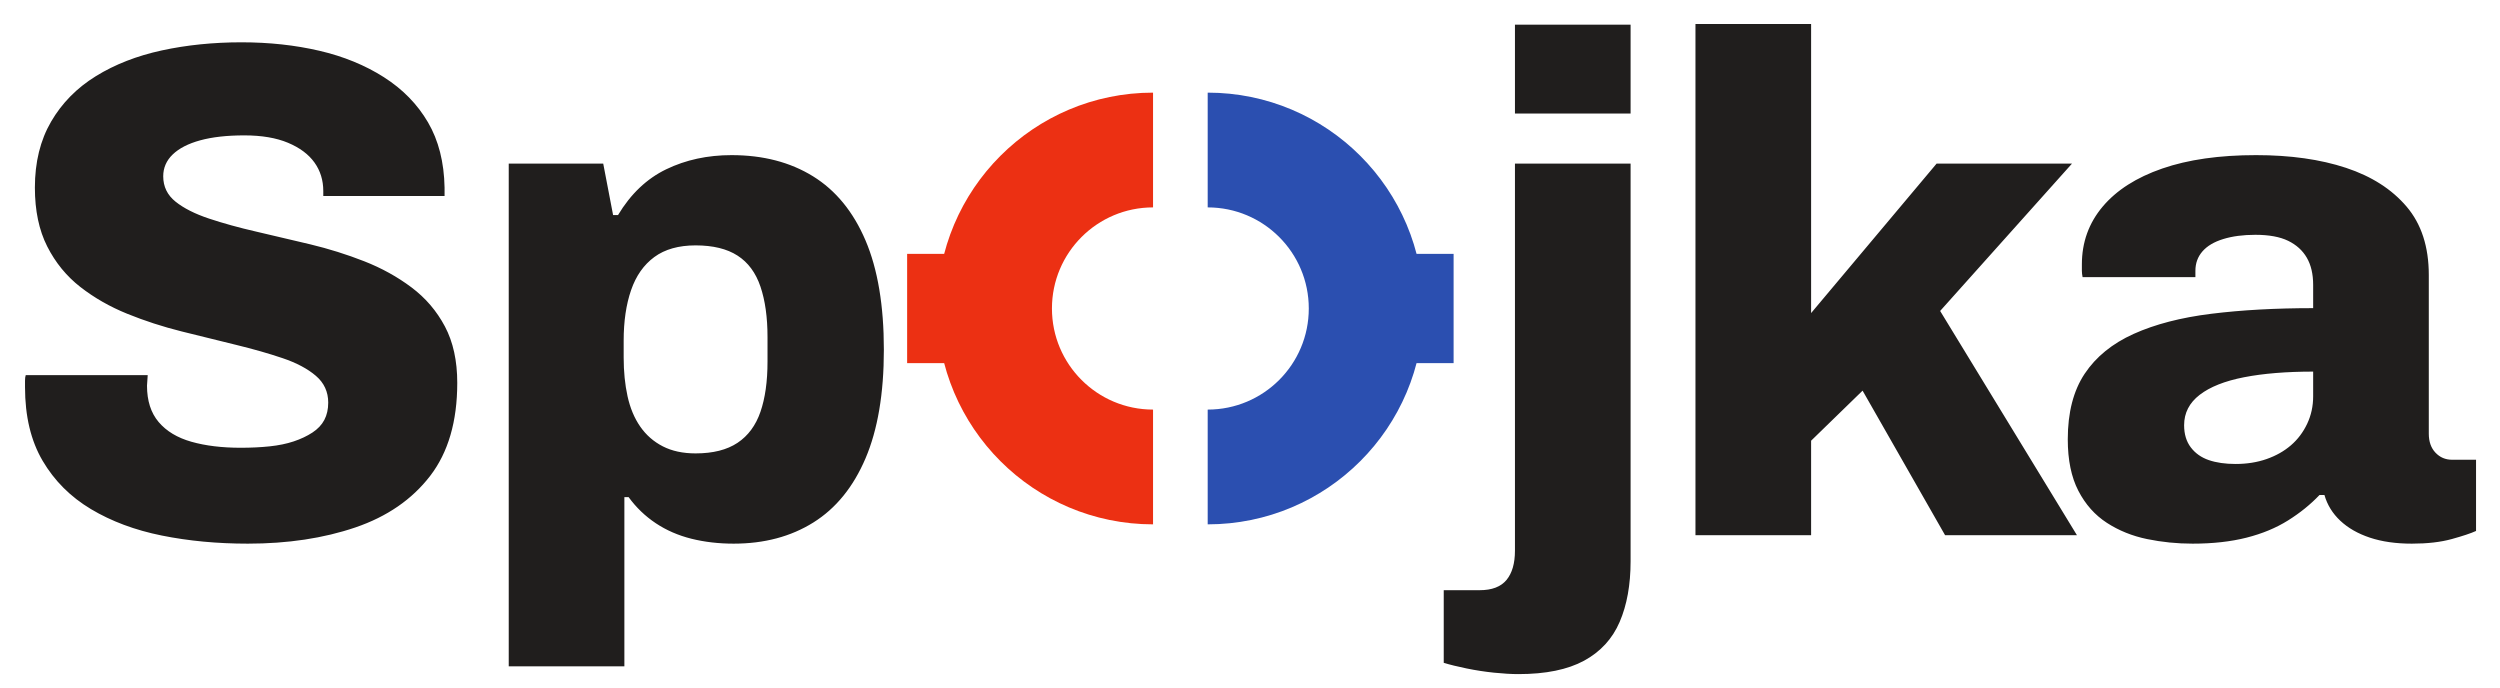
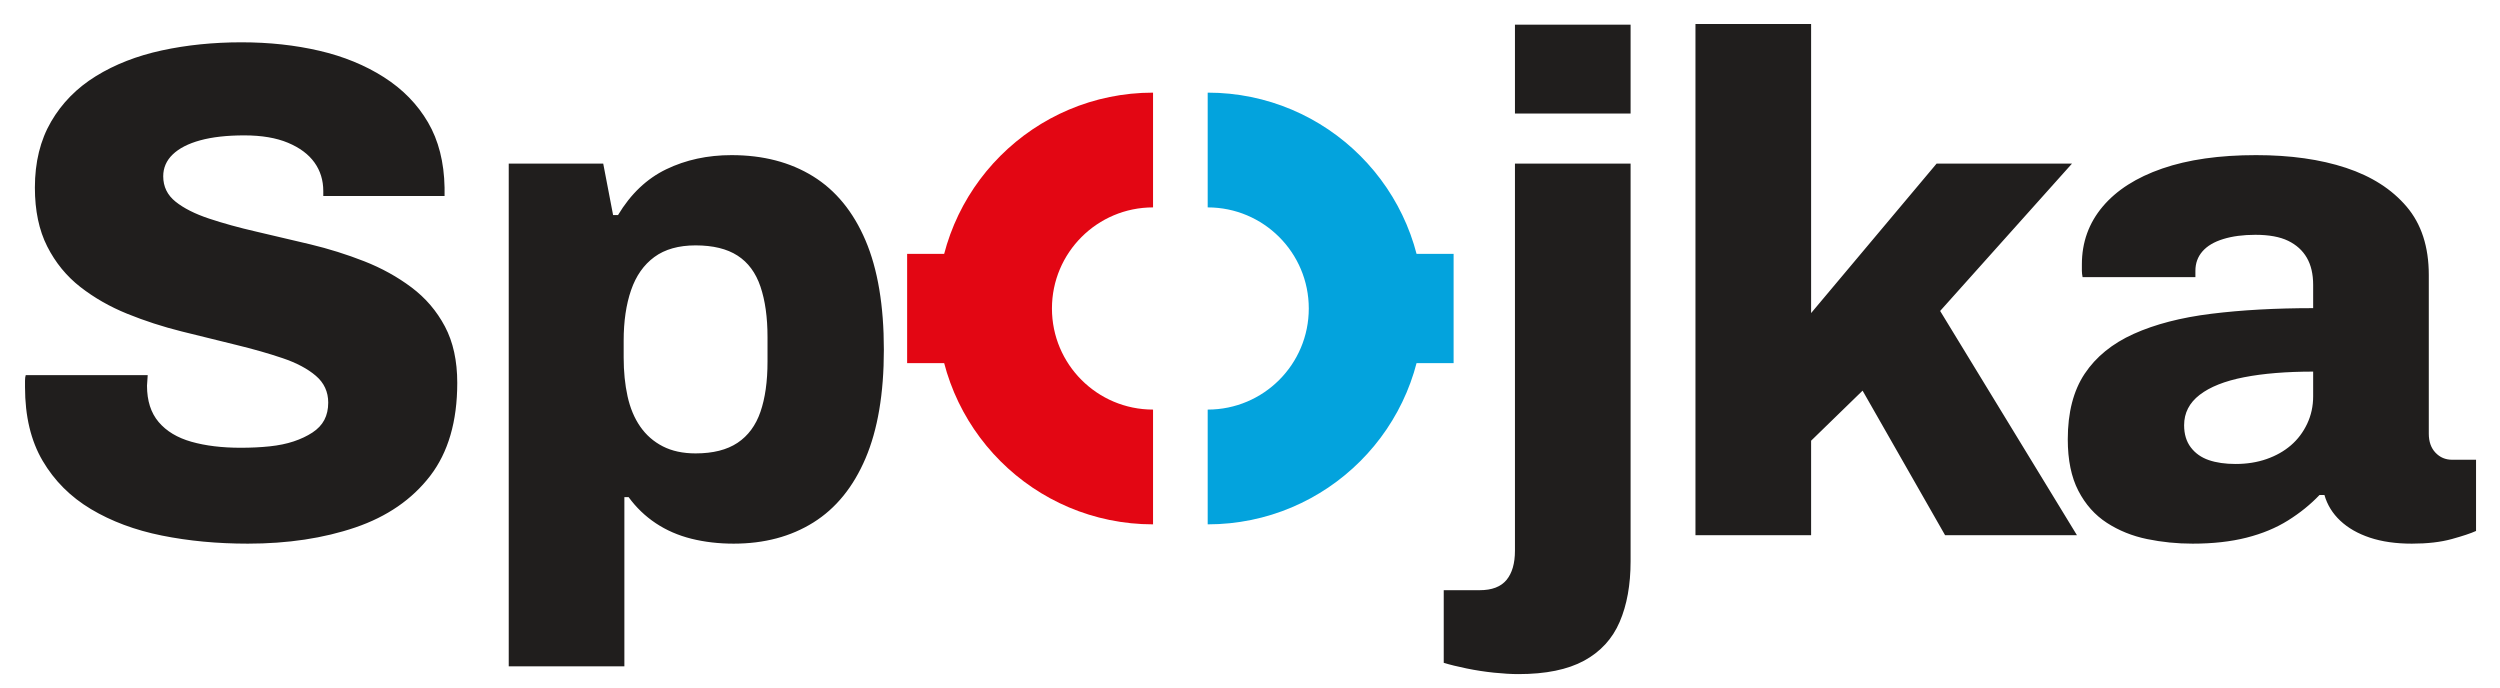
<svg xmlns="http://www.w3.org/2000/svg" viewBox="1 6 283 78" width="560" height="154">
  <path d="M28.80 67.68L28.80 67.68Q23.60 67.68 19.04 66.76Q14.48 65.84 11 63.76Q7.52 61.68 5.52 58.28Q3.52 54.88 3.52 49.92L3.52 49.92L3.52 49.20Q3.52 48.80 3.60 48.56L3.60 48.56L17.44 48.56Q17.44 48.80 17.40 49.16Q17.36 49.52 17.36 49.76L17.36 49.76Q17.36 52.32 18.68 53.88Q20 55.44 22.40 56.12Q24.80 56.80 28 56.80L28 56.80Q29.76 56.80 31.28 56.64Q32.80 56.48 34 56.08Q35.20 55.68 36.12 55.08Q37.04 54.48 37.48 53.64Q37.92 52.80 37.92 51.68L37.92 51.68Q37.92 49.84 36.52 48.64Q35.12 47.44 32.76 46.64Q30.40 45.84 27.44 45.12Q24.48 44.40 21.28 43.60Q18.08 42.80 15.12 41.60Q12.16 40.40 9.80 38.56Q7.44 36.72 6.04 33.96Q4.64 31.20 4.64 27.28L4.64 27.28Q4.64 22.96 6.48 19.80Q8.32 16.64 11.56 14.64Q14.80 12.64 19.04 11.72Q23.28 10.80 28.08 10.80L28.08 10.80Q32.80 10.80 36.92 11.76Q41.04 12.72 44.24 14.76Q47.44 16.80 49.24 19.88Q51.04 22.96 51.12 27.28L51.12 27.28L51.12 28.24L37.36 28.24L37.36 27.68Q37.36 25.84 36.36 24.44Q35.36 23.04 33.36 22.20Q31.36 21.36 28.40 21.36Q25.44 21.36 23.40 21.92Q21.36 22.48 20.28 23.52Q19.20 24.56 19.20 26L19.20 26Q19.20 27.76 20.60 28.88Q22 30 24.40 30.80Q26.80 31.60 29.76 32.28Q32.72 32.96 35.88 33.72Q39.04 34.48 42 35.64Q44.96 36.80 47.36 38.60Q49.76 40.40 51.16 43.04Q52.56 45.68 52.56 49.44L52.56 49.44Q52.56 56 49.48 60Q46.40 64 41 65.84Q35.60 67.68 28.80 67.68ZM71.52 81.60L58.40 81.60L58.40 24.56L69.12 24.56L70.24 30.40L70.80 30.40Q72.96 26.80 76.28 25.20Q79.60 23.60 83.68 23.60L83.68 23.60Q89.04 23.60 92.92 26Q96.80 28.40 98.88 33.28Q100.96 38.16 100.96 45.68L100.96 45.68Q100.96 53.12 98.88 58Q96.80 62.88 92.96 65.28Q89.12 67.68 83.92 67.68L83.92 67.68Q81.36 67.68 79.12 67.12Q76.88 66.56 75.08 65.36Q73.28 64.16 72 62.40L72 62.40L71.52 62.40L71.52 81.60ZM79.60 57.44L79.60 57.44Q82.56 57.44 84.36 56.24Q86.16 55.04 86.96 52.72Q87.76 50.40 87.76 47.04L87.76 47.04L87.76 44.24Q87.76 40.88 86.96 38.52Q86.16 36.16 84.36 35Q82.56 33.84 79.60 33.84L79.60 33.84Q76.72 33.84 74.92 35.16Q73.12 36.48 72.28 38.92Q71.44 41.36 71.44 44.64L71.44 44.64L71.44 46.56Q71.44 48.96 71.88 50.96Q72.32 52.96 73.32 54.40Q74.32 55.84 75.88 56.64Q77.44 57.44 79.60 57.44ZM185.68 18.88L172.56 18.88L172.56 8.80L185.68 8.80L185.68 18.88ZM172.96 82.48L172.96 82.48Q171.76 82.48 170.20 82.32Q168.64 82.16 167.08 81.84Q165.52 81.52 164.48 81.20L164.48 81.20L164.48 72.96L168.56 72.96Q170.64 72.96 171.60 71.80Q172.56 70.64 172.56 68.48L172.56 68.48L172.56 24.56L185.68 24.56L185.68 69.68Q185.68 73.68 184.44 76.56Q183.20 79.44 180.40 80.96Q177.60 82.48 172.96 82.48ZM206.16 66.72L193.04 66.72L193.04 8.72L206.16 8.72L206.16 41.52L220.40 24.56L235.76 24.56L220.80 41.28L236.32 66.72L221.36 66.72L212 50.32L206.16 56L206.16 66.72ZM249.44 67.68L249.44 67.68Q246.80 67.68 244.28 67.16Q241.76 66.64 239.72 65.32Q237.68 64 236.48 61.68Q235.28 59.36 235.28 55.84L235.28 55.84Q235.28 51.28 237.20 48.40Q239.12 45.52 242.76 43.88Q246.40 42.24 251.56 41.60Q256.72 40.96 263.12 40.96L263.12 40.96L263.12 38.32Q263.12 36.48 262.40 35.24Q261.68 34 260.28 33.32Q258.88 32.64 256.56 32.64L256.56 32.64Q254.48 32.64 252.92 33.12Q251.36 33.60 250.56 34.52Q249.76 35.44 249.76 36.72L249.76 36.72L249.76 37.44L236.96 37.44Q236.88 37.04 236.88 36.72L236.88 36.72L236.88 36Q236.88 32.24 239.24 29.44Q241.60 26.64 246 25.12Q250.40 23.60 256.64 23.60L256.64 23.60Q262.48 23.60 266.84 25.04Q271.20 26.48 273.72 29.44Q276.24 32.40 276.24 37.20L276.24 37.20L276.24 55.20Q276.24 56.56 277 57.36Q277.76 58.16 278.88 58.16L278.88 58.16L281.60 58.16L281.60 66.24Q280.72 66.64 278.84 67.16Q276.96 67.68 274.32 67.68L274.32 67.68Q271.60 67.68 269.56 67Q267.52 66.32 266.20 65.08Q264.88 63.84 264.40 62.16L264.40 62.16L263.84 62.16Q262.32 63.76 260.28 65.04Q258.24 66.32 255.56 67Q252.88 67.68 249.44 67.68ZM254.32 58.64L254.32 58.64Q256.24 58.64 257.84 58.08Q259.44 57.52 260.60 56.52Q261.76 55.52 262.44 54.08Q263.12 52.64 263.12 50.96L263.12 50.96L263.12 48.16Q258.56 48.16 255.28 48.80Q252 49.44 250.24 50.80Q248.48 52.16 248.48 54.24L248.48 54.24Q248.48 55.76 249.24 56.76Q250 57.76 251.28 58.20Q252.56 58.64 254.32 58.64Z" fill="#201e1d" />
  <g transform="translate(103.6 10) scale(0.62)">
-     <path d="M45 10.5A39.5 39.5 0 0 0 45 89.5L45 68.5A18.5 18.5 0 0 1 45 31.5ZM0 40V60H16V40Z" fill="#ec3013" />
-     <path d="M55 89.5A39.5 39.5 0 0 0 55 10.5L55 31.5A18.5 18.5 0 0 1 55 68.5ZM84 40V60H100V40Z" fill="#2b4fb0" />
+     <path d="M45 10.5A39.5 39.5 0 0 0 45 89.5L45 68.5A18.5 18.5 0 0 1 45 31.5ZM0 40V60H16V40Z" fill="#e30613" />
+     <path d="M55 89.5A39.5 39.5 0 0 0 55 10.5L55 31.5A18.5 18.5 0 0 1 55 68.5ZM84 40V60H100V40Z" fill="#03a3dd" />
  </g>
</svg>
